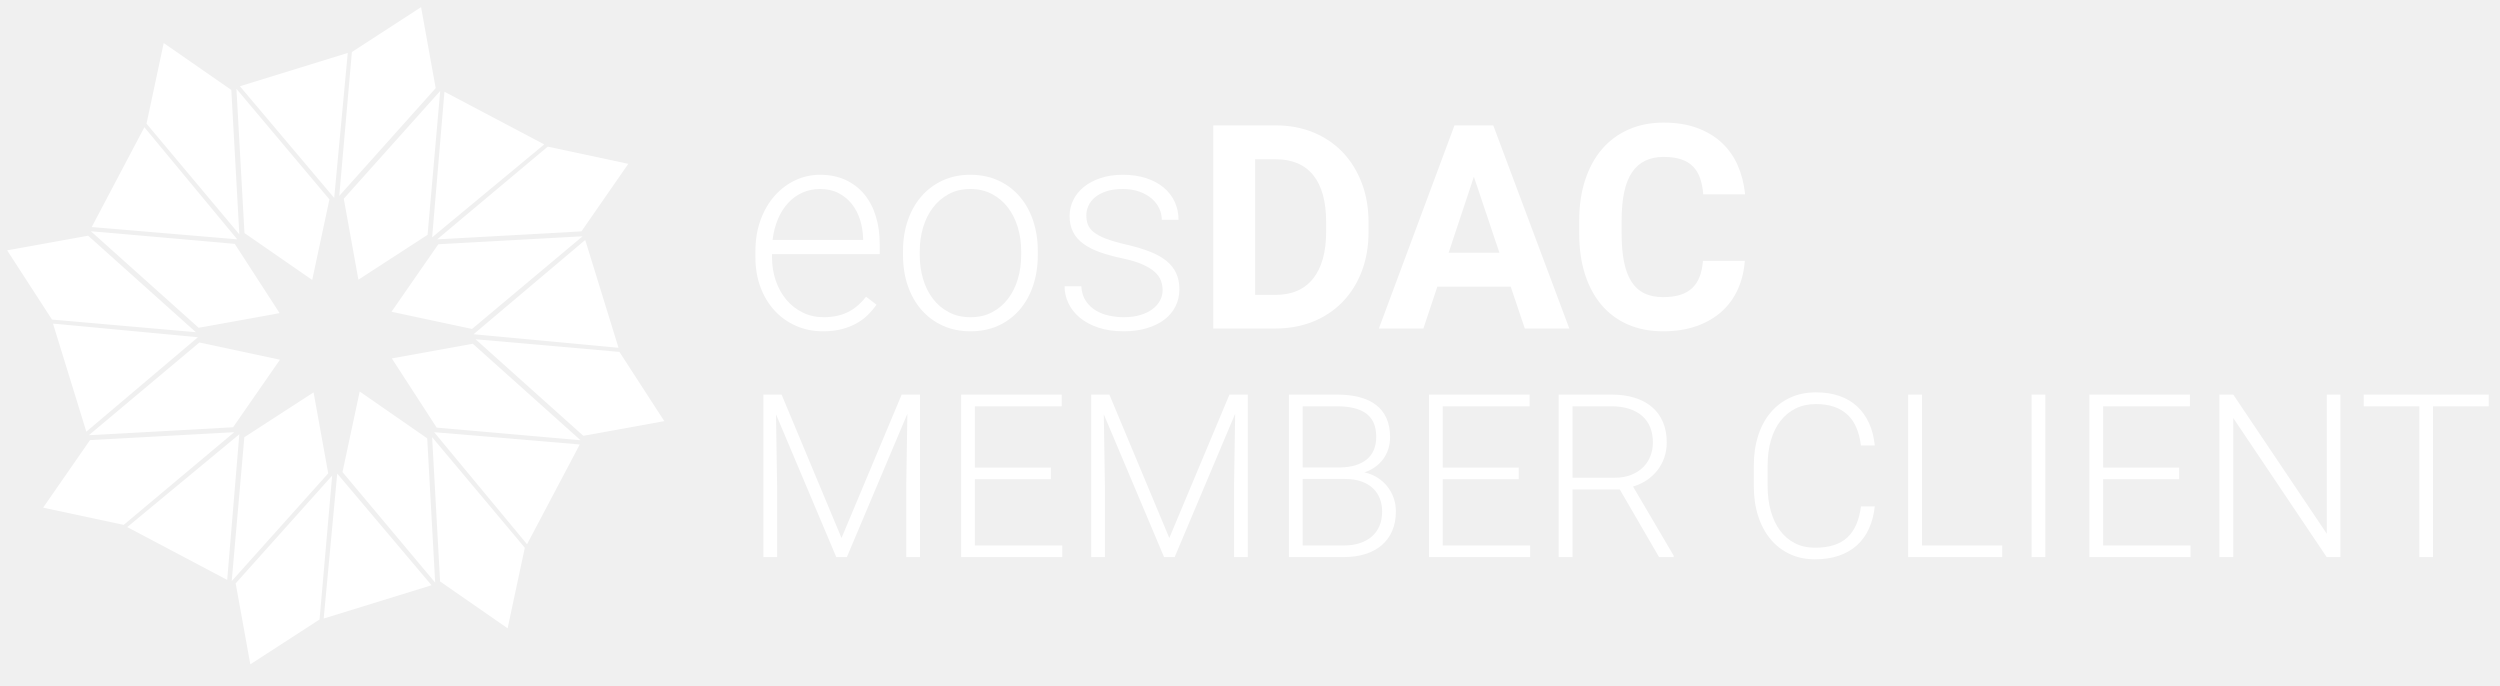
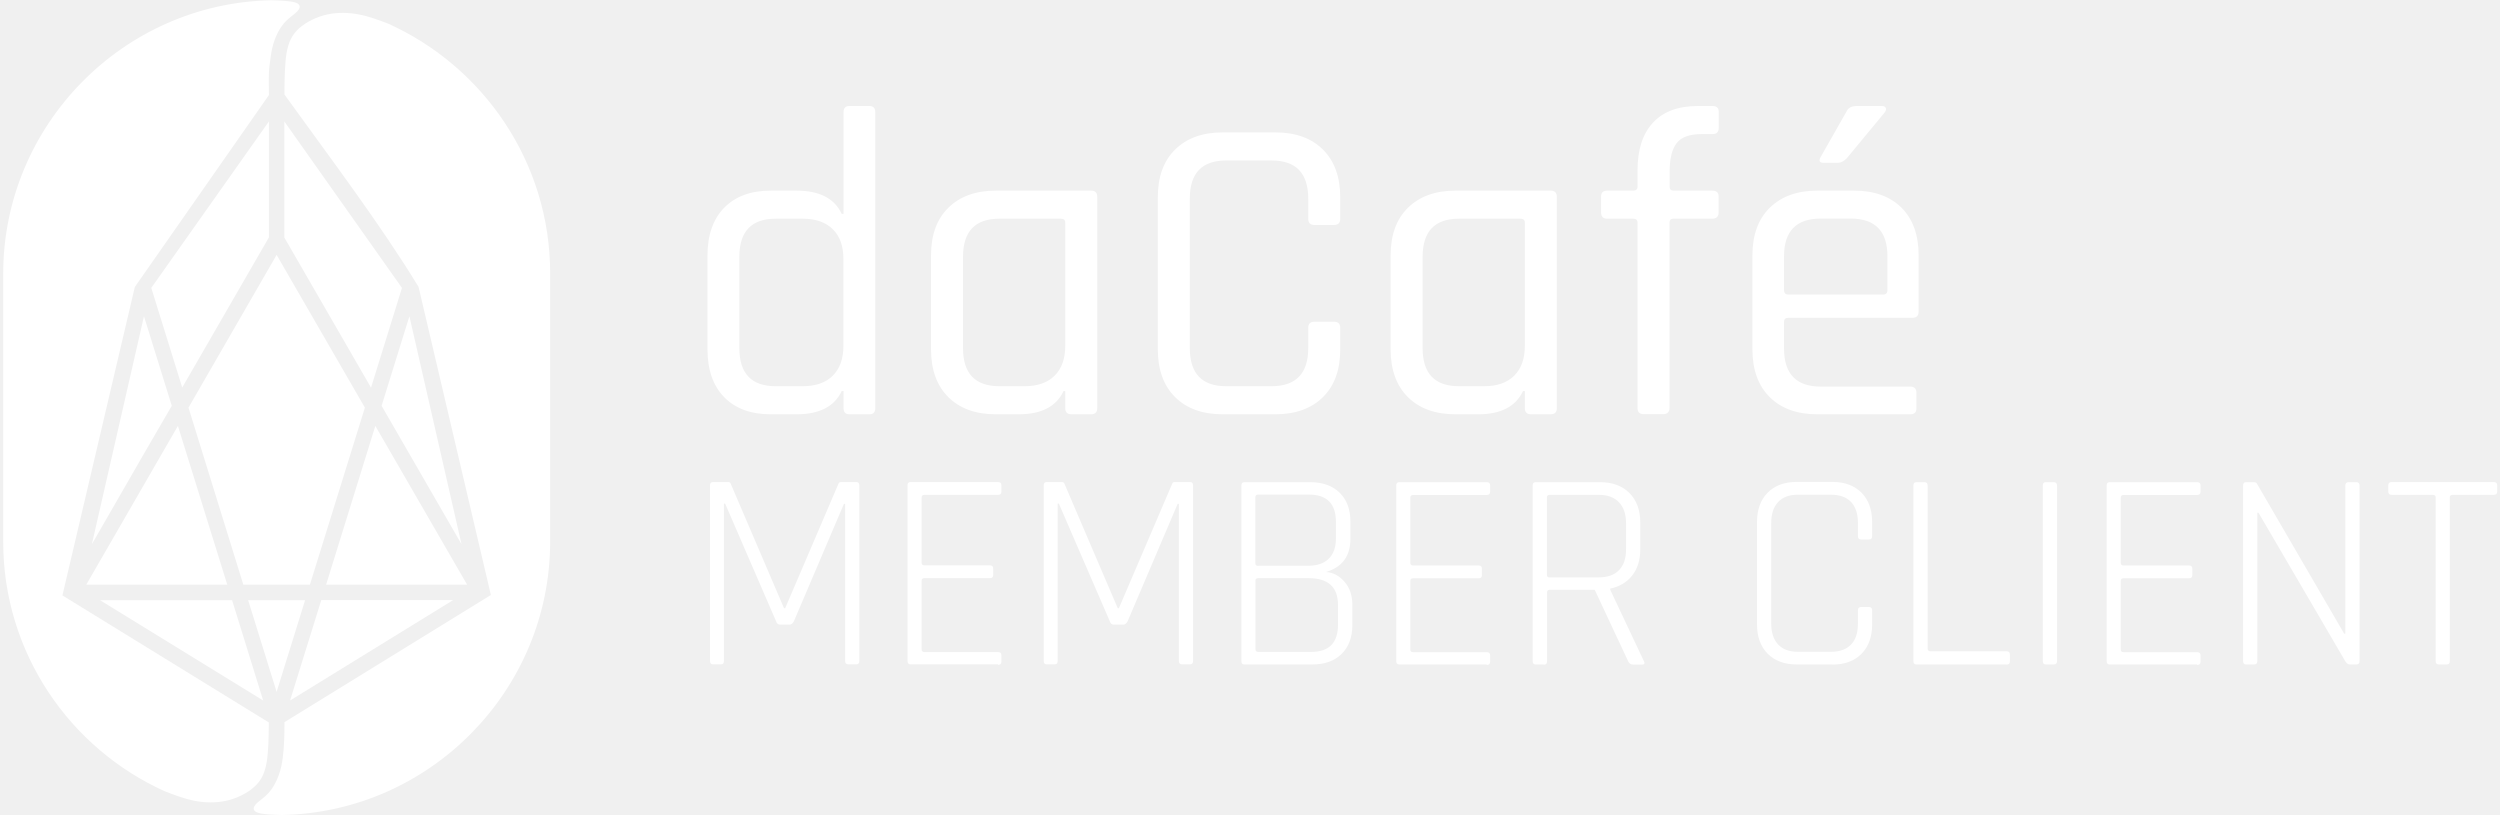
- <svg xmlns="http://www.w3.org/2000/svg" width="100%" height="100%" viewBox="0 0 175 48" version="1.1" xml:space="preserve" style="fill-rule:evenodd;clip-rule:evenodd;stroke-linejoin:round;stroke-miterlimit:1.414;">
-   <rect id="icon-signet-eosdactoolkit-175x48" x="0" y="0" width="175" height="48" style="fill:none;" />
-   <path d="M54.711,27.621l4.195,10.039l4.211,-10.039l1.281,0l0,11.375l-0.961,0l0,-4.969l0.079,-5.062l-4.235,10.031l-0.742,0l-4.219,-9.992l0.078,5.023l0,4.969l-0.961,0l0,-11.375l1.274,0Z" style="fill:#fff;fill-rule:nonzero;" />
-   <path d="M73.562,33.543l-5.32,0l0,4.64l6.117,0l0,0.813l-7.078,0l0,-11.375l7.039,0l0,0.82l-6.078,0l0,4.289l5.32,0l0,0.813Z" style="fill:#fff;fill-rule:nonzero;" />
-   <path d="M77.656,27.621l4.196,10.039l4.21,-10.039l1.282,0l0,11.375l-0.961,0l0,-4.969l0.078,-5.062l-4.234,10.031l-0.743,0l-4.218,-9.992l0.078,5.023l0,4.969l-0.961,0l0,-11.375l1.273,0Z" style="fill:#fff;fill-rule:nonzero;" />
-   <path d="M90.227,38.996l0,-11.375l3.359,0c0.578,0 1.096,0.058 1.555,0.176c0.458,0.117 0.847,0.296 1.168,0.539c0.32,0.242 0.566,0.55 0.738,0.925c0.172,0.375 0.258,0.821 0.258,1.336c0,0.292 -0.041,0.567 -0.121,0.825c-0.081,0.257 -0.2,0.493 -0.356,0.707c-0.156,0.213 -0.345,0.399 -0.566,0.558c-0.222,0.159 -0.473,0.285 -0.754,0.379c0.333,0.073 0.635,0.194 0.906,0.363c0.271,0.17 0.503,0.375 0.695,0.618c0.193,0.242 0.342,0.511 0.446,0.808c0.104,0.297 0.156,0.61 0.156,0.938c0,0.521 -0.087,0.98 -0.262,1.379c-0.174,0.398 -0.422,0.733 -0.742,1.004c-0.32,0.27 -0.704,0.475 -1.152,0.613c-0.448,0.138 -0.943,0.207 -1.485,0.207l-3.843,0Zm0.96,-5.469l0,4.656l2.883,0c0.417,0 0.791,-0.054 1.121,-0.164c0.331,-0.109 0.612,-0.265 0.844,-0.468c0.232,-0.204 0.409,-0.452 0.531,-0.747c0.123,-0.294 0.184,-0.626 0.184,-0.996c0,-0.317 -0.052,-0.616 -0.156,-0.894c-0.104,-0.279 -0.265,-0.521 -0.481,-0.727c-0.216,-0.206 -0.487,-0.367 -0.812,-0.484c-0.326,-0.117 -0.71,-0.176 -1.153,-0.176l-2.961,0Zm0,-0.805l2.625,0c0.803,-0.015 1.424,-0.204 1.864,-0.566c0.44,-0.362 0.66,-0.889 0.66,-1.582c0,-0.729 -0.228,-1.267 -0.684,-1.613c-0.455,-0.347 -1.144,-0.52 -2.066,-0.52l-2.399,0l0,4.281Z" style="fill:#fff;fill-rule:nonzero;" />
-   <path d="M106.312,33.543l-5.32,0l0,4.64l6.117,0l0,0.813l-7.078,0l0,-11.375l7.039,0l0,0.82l-6.078,0l0,4.289l5.32,0l0,0.813Z" style="fill:#fff;fill-rule:nonzero;" />
-   <path d="M113.383,34.261l-3.305,0l0,4.735l-0.969,0l0,-11.375l3.696,0c0.593,0 1.129,0.073 1.605,0.219c0.477,0.145 0.883,0.36 1.219,0.644c0.336,0.284 0.594,0.634 0.773,1.051c0.18,0.417 0.27,0.896 0.27,1.437c0,0.375 -0.057,0.728 -0.172,1.059c-0.115,0.331 -0.276,0.629 -0.484,0.895c-0.209,0.265 -0.457,0.494 -0.746,0.687c-0.29,0.193 -0.609,0.341 -0.958,0.445l2.844,4.836l0,0.102l-1.023,0l-2.75,-4.735Zm-3.305,-0.82l2.945,0c0.443,0 0.832,-0.068 1.168,-0.203c0.336,-0.135 0.616,-0.316 0.84,-0.543c0.224,-0.227 0.392,-0.49 0.504,-0.789c0.112,-0.3 0.168,-0.611 0.168,-0.934c0,-0.39 -0.062,-0.742 -0.187,-1.054c-0.125,-0.313 -0.312,-0.578 -0.559,-0.797c-0.247,-0.219 -0.551,-0.387 -0.91,-0.504c-0.36,-0.117 -0.774,-0.176 -1.242,-0.176l-2.727,0l0,5Z" style="fill:#fff;fill-rule:nonzero;" />
-   <path d="M131.234,35.449c-0.062,0.578 -0.198,1.096 -0.406,1.555c-0.208,0.458 -0.488,0.846 -0.84,1.164c-0.351,0.317 -0.773,0.561 -1.265,0.73c-0.493,0.169 -1.051,0.254 -1.676,0.254c-0.646,0 -1.232,-0.122 -1.758,-0.367c-0.526,-0.245 -0.977,-0.593 -1.352,-1.043c-0.375,-0.451 -0.664,-0.991 -0.867,-1.621c-0.203,-0.63 -0.304,-1.328 -0.304,-2.094l0,-1.43c0,-0.765 0.101,-1.464 0.304,-2.097c0.203,-0.633 0.494,-1.173 0.871,-1.621c0.378,-0.448 0.835,-0.796 1.371,-1.043c0.537,-0.248 1.139,-0.371 1.805,-0.371c0.604,0 1.149,0.083 1.633,0.25c0.484,0.166 0.9,0.41 1.246,0.73c0.346,0.32 0.625,0.711 0.836,1.172c0.211,0.461 0.345,0.983 0.402,1.566l-0.968,0c-0.058,-0.458 -0.162,-0.868 -0.313,-1.23c-0.151,-0.362 -0.355,-0.666 -0.613,-0.91c-0.258,-0.245 -0.57,-0.433 -0.938,-0.563c-0.367,-0.13 -0.795,-0.195 -1.285,-0.195c-0.531,0 -1.005,0.103 -1.422,0.308c-0.416,0.206 -0.771,0.497 -1.062,0.872c-0.292,0.375 -0.515,0.826 -0.668,1.355c-0.154,0.529 -0.231,1.116 -0.231,1.762l0,1.445c0,0.625 0.073,1.202 0.219,1.731c0.146,0.528 0.359,0.984 0.641,1.367c0.281,0.383 0.627,0.681 1.039,0.894c0.411,0.214 0.883,0.321 1.414,0.321c1.005,0 1.763,-0.241 2.273,-0.723c0.511,-0.482 0.826,-1.205 0.946,-2.168l0.968,0Z" style="fill:#fff;fill-rule:nonzero;" />
-   <path d="M134.539,38.183l5.617,0l0,0.813l-6.586,0l0,-11.375l0.969,0l0,10.562Z" style="fill:#fff;fill-rule:nonzero;" />
-   <rect x="142.211" y="27.621" width="0.961" height="11.375" style="fill:#fff;fill-rule:nonzero;" />
-   <path d="M152.539,33.543l-5.32,0l0,4.64l6.117,0l0,0.813l-7.078,0l0,-11.375l7.039,0l0,0.82l-6.078,0l0,4.289l5.32,0l0,0.813Z" style="fill:#fff;fill-rule:nonzero;" />
-   <path d="M163.828,38.996l-0.961,0l-6.539,-9.735l0,9.735l-0.969,0l0,-11.375l0.969,0l6.547,9.742l0,-9.742l0.953,0l0,11.375Z" style="fill:#fff;fill-rule:nonzero;" />
-   <path d="M174.211,28.441l-3.899,0l0,10.555l-0.96,0l0,-10.555l-3.891,0l0,-0.82l8.75,0l0,0.82Z" style="fill:#fff;fill-rule:nonzero;" />
-   <path d="M57.615,23.191c-0.69,0 -1.325,-0.128 -1.904,-0.386c-0.579,-0.257 -1.079,-0.615 -1.499,-1.074c-0.42,-0.459 -0.747,-1.004 -0.982,-1.636c-0.234,-0.631 -0.351,-1.324 -0.351,-2.08l0,-0.42c0,-0.813 0.122,-1.551 0.366,-2.211c0.244,-0.661 0.575,-1.224 0.991,-1.69c0.417,-0.465 0.897,-0.825 1.441,-1.079c0.543,-0.254 1.118,-0.381 1.723,-0.381c0.671,0 1.267,0.121 1.787,0.361c0.521,0.241 0.959,0.577 1.314,1.006c0.355,0.43 0.623,0.941 0.806,1.533c0.182,0.593 0.273,1.241 0.273,1.944l0,0.713l-7.539,0l0,0.224c0,0.58 0.088,1.125 0.264,1.636c0.175,0.511 0.423,0.955 0.742,1.333c0.319,0.378 0.7,0.676 1.142,0.894c0.443,0.218 0.935,0.327 1.475,0.327c0.625,0 1.177,-0.114 1.655,-0.342c0.479,-0.228 0.913,-0.592 1.304,-1.094l0.732,0.557c-0.175,0.254 -0.379,0.495 -0.61,0.723c-0.231,0.227 -0.5,0.426 -0.806,0.595c-0.306,0.17 -0.651,0.303 -1.035,0.401c-0.384,0.097 -0.814,0.146 -1.289,0.146Zm-0.215,-9.961c-0.442,0 -0.852,0.085 -1.23,0.254c-0.378,0.169 -0.711,0.41 -1.001,0.723c-0.29,0.312 -0.527,0.688 -0.713,1.128c-0.185,0.439 -0.311,0.926 -0.376,1.46l6.338,0l0,-0.127c-0.013,-0.443 -0.085,-0.871 -0.215,-1.284c-0.13,-0.414 -0.321,-0.78 -0.571,-1.099c-0.251,-0.319 -0.562,-0.575 -0.933,-0.767c-0.371,-0.192 -0.804,-0.288 -1.299,-0.288Z" style="fill:#fff;fill-rule:nonzero;" />
-   <path d="M63.211,17.556c0,-0.768 0.112,-1.477 0.337,-2.129c0.224,-0.651 0.542,-1.212 0.952,-1.684c0.41,-0.472 0.905,-0.842 1.484,-1.109c0.58,-0.266 1.224,-0.4 1.934,-0.4c0.723,0 1.375,0.134 1.958,0.4c0.583,0.267 1.079,0.637 1.489,1.109c0.41,0.472 0.726,1.033 0.947,1.684c0.222,0.652 0.333,1.361 0.333,2.129l0,0.323c0,0.768 -0.111,1.477 -0.333,2.129c-0.221,0.651 -0.537,1.212 -0.947,1.684c-0.41,0.472 -0.905,0.84 -1.484,1.104c-0.58,0.263 -1.227,0.395 -1.944,0.395c-0.716,0 -1.363,-0.132 -1.943,-0.395c-0.579,-0.264 -1.076,-0.632 -1.489,-1.104c-0.414,-0.472 -0.733,-1.033 -0.957,-1.684c-0.225,-0.652 -0.337,-1.361 -0.337,-2.129l0,-0.323Zm1.172,0.323c0,0.579 0.078,1.131 0.234,1.655c0.156,0.524 0.384,0.983 0.684,1.377c0.299,0.394 0.67,0.708 1.113,0.942c0.443,0.235 0.951,0.352 1.523,0.352c0.573,0 1.08,-0.117 1.519,-0.352c0.44,-0.234 0.809,-0.548 1.108,-0.942c0.3,-0.394 0.528,-0.853 0.684,-1.377c0.156,-0.524 0.234,-1.076 0.234,-1.655l0,-0.323c0,-0.566 -0.078,-1.111 -0.234,-1.635c-0.156,-0.524 -0.384,-0.985 -0.684,-1.382c-0.299,-0.397 -0.672,-0.715 -1.118,-0.952c-0.446,-0.238 -0.955,-0.357 -1.528,-0.357c-0.566,0 -1.069,0.119 -1.509,0.357c-0.439,0.237 -0.809,0.555 -1.108,0.952c-0.3,0.397 -0.528,0.858 -0.684,1.382c-0.156,0.524 -0.234,1.069 -0.234,1.635l0,0.323Z" style="fill:#fff;fill-rule:nonzero;" />
-   <path d="M81.385,20.31c0,-0.215 -0.038,-0.429 -0.113,-0.644c-0.074,-0.215 -0.214,-0.419 -0.419,-0.611c-0.206,-0.192 -0.492,-0.371 -0.86,-0.537c-0.368,-0.166 -0.845,-0.311 -1.431,-0.434c-0.585,-0.124 -1.108,-0.267 -1.567,-0.43c-0.459,-0.163 -0.846,-0.36 -1.162,-0.591c-0.316,-0.231 -0.555,-0.506 -0.718,-0.825c-0.163,-0.319 -0.244,-0.693 -0.244,-1.123c0,-0.391 0.086,-0.762 0.259,-1.113c0.172,-0.352 0.42,-0.658 0.742,-0.918c0.322,-0.261 0.713,-0.467 1.172,-0.62c0.459,-0.153 0.975,-0.23 1.548,-0.23c0.612,0 1.16,0.08 1.645,0.239c0.485,0.16 0.895,0.381 1.231,0.664c0.335,0.284 0.591,0.617 0.766,1.001c0.176,0.385 0.264,0.801 0.264,1.25l-1.172,0c0,-0.273 -0.06,-0.54 -0.18,-0.8c-0.121,-0.261 -0.297,-0.49 -0.528,-0.689c-0.231,-0.198 -0.517,-0.36 -0.859,-0.483c-0.342,-0.124 -0.731,-0.186 -1.167,-0.186c-0.456,0 -0.845,0.056 -1.167,0.166c-0.322,0.111 -0.586,0.254 -0.791,0.43c-0.205,0.176 -0.355,0.373 -0.449,0.591c-0.095,0.218 -0.142,0.438 -0.142,0.659c0,0.234 0.036,0.447 0.107,0.64c0.072,0.192 0.21,0.371 0.415,0.537c0.206,0.166 0.492,0.319 0.86,0.459c0.368,0.14 0.848,0.278 1.44,0.415c0.638,0.149 1.188,0.315 1.651,0.498c0.462,0.182 0.844,0.398 1.147,0.649c0.303,0.251 0.527,0.537 0.674,0.86c0.146,0.322 0.22,0.695 0.22,1.118c0,0.436 -0.092,0.835 -0.274,1.196c-0.182,0.361 -0.443,0.671 -0.781,0.928c-0.339,0.257 -0.749,0.457 -1.231,0.6c-0.481,0.144 -1.018,0.215 -1.611,0.215c-0.67,0 -1.263,-0.086 -1.777,-0.259c-0.515,-0.172 -0.947,-0.405 -1.299,-0.698c-0.352,-0.293 -0.617,-0.63 -0.796,-1.011c-0.179,-0.381 -0.268,-0.776 -0.268,-1.186l1.171,0c0.026,0.417 0.134,0.763 0.323,1.04c0.188,0.277 0.423,0.498 0.703,0.664c0.28,0.166 0.591,0.285 0.932,0.356c0.342,0.072 0.679,0.108 1.011,0.108c0.443,0 0.833,-0.052 1.172,-0.156c0.339,-0.105 0.623,-0.245 0.855,-0.42c0.231,-0.176 0.405,-0.378 0.522,-0.606c0.117,-0.228 0.176,-0.465 0.176,-0.713Z" style="fill:#fff;fill-rule:nonzero;" />
-   <path d="M84.93,22.996l0,-14.219l4.375,0c0.957,0 1.834,0.164 2.632,0.493c0.797,0.329 1.481,0.791 2.05,1.387c0.57,0.596 1.014,1.31 1.333,2.144c0.319,0.833 0.479,1.757 0.479,2.773l0,0.644c0,1.016 -0.158,1.939 -0.474,2.769c-0.316,0.83 -0.762,1.543 -1.338,2.139c-0.576,0.595 -1.264,1.056 -2.065,1.382c-0.801,0.325 -1.683,0.488 -2.647,0.488l-4.345,0Zm2.929,-11.846l0,9.492l1.416,0c1.159,0 2.041,-0.382 2.647,-1.147c0.605,-0.765 0.908,-1.857 0.908,-3.277l0,-0.664c0,-1.445 -0.299,-2.54 -0.898,-3.286c-0.599,-0.745 -1.475,-1.118 -2.627,-1.118l-1.446,0Z" style="fill:#fff;fill-rule:nonzero;" />
-   <path d="M105.75,20.066l-5.137,0l-0.976,2.93l-3.116,0l5.293,-14.219l2.715,0l5.323,14.219l-3.116,0l-0.986,-2.93Zm-4.346,-2.373l3.555,0l-1.787,-5.322l-1.768,5.322Z" style="fill:#fff;fill-rule:nonzero;" />
-   <path d="M122.137,18.259c-0.052,0.723 -0.215,1.387 -0.489,1.993c-0.273,0.605 -0.651,1.124 -1.132,1.557c-0.482,0.433 -1.066,0.772 -1.753,1.016c-0.687,0.244 -1.47,0.366 -2.349,0.366c-0.911,0 -1.73,-0.158 -2.456,-0.474c-0.726,-0.315 -1.341,-0.769 -1.846,-1.362c-0.504,-0.592 -0.892,-1.31 -1.162,-2.153c-0.27,-0.843 -0.405,-1.789 -0.405,-2.837l0,-0.938c0,-1.048 0.14,-1.995 0.42,-2.841c0.28,-0.847 0.675,-1.566 1.186,-2.159c0.511,-0.592 1.132,-1.048 1.861,-1.367c0.729,-0.319 1.543,-0.478 2.441,-0.478c0.886,0 1.668,0.125 2.349,0.376c0.68,0.25 1.258,0.599 1.733,1.045c0.475,0.446 0.847,0.976 1.113,1.591c0.267,0.616 0.437,1.285 0.508,2.007l-2.929,0c-0.033,-0.423 -0.106,-0.797 -0.22,-1.123c-0.114,-0.325 -0.278,-0.599 -0.493,-0.82c-0.215,-0.221 -0.492,-0.389 -0.83,-0.503c-0.339,-0.114 -0.749,-0.171 -1.231,-0.171c-0.989,0 -1.727,0.36 -2.212,1.079c-0.485,0.72 -0.727,1.835 -0.727,3.345l0,0.957c0,0.736 0.053,1.38 0.161,1.934c0.107,0.553 0.276,1.015 0.508,1.386c0.231,0.371 0.53,0.65 0.898,0.835c0.368,0.186 0.812,0.279 1.333,0.279c0.462,0 0.861,-0.053 1.196,-0.157c0.336,-0.104 0.616,-0.262 0.84,-0.473c0.225,-0.212 0.399,-0.477 0.523,-0.796c0.123,-0.319 0.201,-0.69 0.234,-1.114l2.93,0Z" style="fill:#fff;fill-rule:nonzero;" />
-   <path id="Shape_2" d="M16.55,6.217l0.563,10.099l4.741,3.282l1.206,-5.639l-6.51,-7.742Z" style="fill:#fff;" />
-   <path id="Shape_2_copy" d="M24.064,13.908l1.024,5.669l4.842,-3.141l0.885,-10.072l-6.751,7.544Z" style="fill:#fff;" />
-   <path id="Shape_2_copy_2" d="M30.683,17.097l-3.279,4.727l5.638,1.203l7.738,-6.487l-10.097,0.557Z" style="fill:#fff;" />
-   <path id="Shape_2_copy_3" d="M33.096,24.063l-5.668,1.026l3.139,4.844l10.072,0.884l-7.543,-6.754Z" style="fill:#fff;" />
-   <path id="Shape_2_copy_4" d="M29.905,30.686l-4.726,-3.279l-1.205,5.638l6.488,7.738l-0.557,-10.097Z" style="fill:#fff;" />
-   <path id="Shape_2_copy_5" d="M21.95,27.465l-4.846,3.139l-0.884,10.073l6.755,-7.543l-1.025,-5.669Z" style="fill:#fff;" />
-   <path id="Shape_2_copy_6" d="M13.956,23.976l-7.736,6.487l10.096,-0.555l3.279,-4.727l-5.639,-1.205Z" style="fill:#fff;" />
-   <path id="Shape_2_copy_7" d="M16.434,17.072l-10.073,-0.884l7.543,6.756l5.668,-1.026l-3.138,-4.846Z" style="fill:#fff;" />
-   <path id="Shape_2_copy_15" d="M6.168,16.499l-5.668,1.025l3.139,4.846l10.071,0.885l-7.542,-6.756Z" style="fill:#fff;" />
-   <path id="Shape_2_copy_8" d="M16.192,6.297l-4.732,-3.284l-1.204,5.643l6.497,7.749l-0.561,-10.108Z" style="fill:#fff;" />
-   <path id="Shape_2_copy_9" d="M29.475,0.5l-4.842,3.14l-0.885,10.073l6.75,-7.544l-1.023,-5.669Z" style="fill:#fff;" />
-   <path id="Shape_2_copy_10" d="M38.341,10.265l-7.738,6.487l10.098,-0.556l3.279,-4.726l-5.639,-1.205Z" style="fill:#fff;" />
-   <path id="Shape_2_copy_11" d="M43.361,24.634l-10.072,-0.885l7.542,6.756l5.669,-1.026l-3.139,-4.845Z" style="fill:#fff;" />
-   <path id="Shape_2_copy_12" d="M30.249,30.605l0.557,10.097l4.727,3.279l1.204,-5.638l-6.488,-7.738Z" style="fill:#fff;" />
-   <path id="Shape_2_copy_13" d="M16.497,40.834l1.025,5.669l4.846,-3.139l0.884,-10.073l-6.755,7.543Z" style="fill:#fff;" />
-   <path id="Shape_2_copy_14" d="M6.299,30.808l-3.279,4.727l5.639,1.206l7.738,-6.488l-10.098,0.555Z" style="fill:#fff;" />
-   <path id="Shape_2_copy_16" d="M8.907,36.896l6.997,3.698l0.849,-10.195l-7.846,6.497Z" style="fill:#fff;" />
-   <path id="Shape_2_copy_17" d="M3.71,22.654l2.333,7.563l7.81,-6.609l-10.143,-0.954Z" style="fill:#fff;" />
-   <path id="Shape_2_copy_18" d="M10.106,8.907l-3.686,6.986l10.187,0.861l-6.501,-7.847Z" style="fill:#fff;" />
-   <path id="Shape_2_copy_19" d="M16.794,6.038l6.6,7.818l0.949,-10.149l-7.549,2.331Z" style="fill:#fff;" />
-   <path id="Shape_2_copy_20" d="M31.111,6.421l-0.861,10.191l7.845,-6.504l-6.984,-3.687Z" style="fill:#fff;" />
-   <path id="Shape_2_copy_21" d="M40.965,16.797l-7.817,6.6l10.148,0.948l-2.331,-7.548Z" style="fill:#fff;" />
-   <path id="Shape_2_copy_22" d="M30.39,30.254l6.503,7.844l3.69,-6.984l-10.193,-0.86Z" style="fill:#fff;" />
-   <path id="Shape_2_copy_23" d="M23.606,33.15l-0.948,10.147l7.549,-2.33l-6.601,-7.817Z" style="fill:#fff;" />
-   <g id="FAB-Normal" />
-   <g id="FAB-Normal1">
-     <g id="Add" />
+ <svg xmlns="http://www.w3.org/2000/svg" xml:space="preserve" width="500px" height="163px" version="1.1" style="shape-rendering:geometricPrecision; text-rendering:geometricPrecision; image-rendering:optimizeQuality; fill-rule:evenodd; clip-rule:evenodd" viewBox="0 0 19098 6242">
+   <defs>
+     <style type="text/css">
+    
+     .fil2 {fill:none}
+     .fil0 {fill:white}
+     .fil1 {fill:white;fill-rule:nonzero}
+    
+   </style>
+   </defs>
+   <g id="Layer_x0020_1">
+     <g id="_2565516094352">
+       <g>
+         <path class="fil0" d="M454 4558l554 -2360 1027 -1470 0 -6c0,-46 -2,-115 0,-163 2,-48 7,-75 13,-120 6,-45 15,-90 30,-131 15,-42 35,-80 56,-109 21,-29 42,-49 67,-69 25,-20 53,-40 64,-60 12,-20 7,-41 -32,-52 -38,-11 -110,-14 -181,-16 -1133,23 -2052,956 -2052,2094l0 2055c0,848 510,1582 1239,1910 73,28 146,56 224,72 79,15 164,18 245,0 82,-18 161,-58 214,-106 54,-48 81,-104 96,-190 14,-86 15,-202 16,-277l0 -27 -1581 -973z" />
+         <path class="fil0" d="M3735 4557l-1581 974c0,43 0,89 -2,134 -2,48 -5,94 -11,139 -6,45 -15,90 -30,131 -15,42 -35,80 -56,110 -21,29 -42,49 -67,69 -25,20 -53,40 -64,60 -12,20 -7,41 32,52 38,12 110,14 181,16 1133,-23 2052,-956 2052,-2094l0 -2055c0,-848 -510,-1582 -1239,-1911 -73,-28 -146,-56 -224,-71 -79,-15 -164,-18 -245,0 -82,18 -161,58 -215,106 -53,48 -81,104 -96,190 -14,86 -15,202 -16,277l0 40c345,479 729,985 1027,1473l554 2360z" />
+         <polygon class="fil0" points="2197,5365 3446,4596 2436,4596 " />
+         <polygon class="fil0" points="2094,5299 2312,4597 1876,4597 " />
+         <polygon class="fil0" points="1991,5365 1753,4597 742,4597 " />
+         <polygon class="fil0" points="636,4478 1716,4478 1338,3262 " />
+         <polygon class="fil0" points="1419,3122 1839,4478 2349,4478 2770,3122 2094,1952 " />
+         <polygon class="fil0" points="2850,3262 2473,4478 3553,4478 " />
+         <polygon class="fil0" points="2898,3108 3510,4168 3111,2422 " />
+         <polygon class="fil0" points="2817,2969 3054,2205 2153,930 2153,1819 " />
+         <polygon class="fil0" points="1371,2968 2035,1818 2035,930 1134,2205 " />
+         <polygon class="fil0" points="1291,3108 1078,2422 679,4168 1075,3480 " />
+       </g>
+       <path class="fil1" d="M6076 3173l-198 0c-152,0 -271,-44 -356,-131 -85,-87 -128,-209 -128,-366l0 -719c0,-157 43,-279 128,-366 85,-87 204,-131 356,-131l198 0c175,0 290,59 346,178l14 0 0 -779c0,-31 15,-47 44,-47l155 0c29,0 44,16 44,47l0 2267c0,31 -15,47 -44,47l-155 0c-29,0 -44,-16 -44,-47l0 -131 -14 0c-56,119 -171,178 -346,178zm359 -524l0 -665c0,-99 -27,-175 -81,-228 -54,-54 -131,-81 -232,-81l-205 0c-186,0 -279,97 -279,292l0 699c0,195 93,292 279,292l205 0c101,0 178,-27 232,-81 54,-54 81,-130 81,-228zm1343 524l-175 0c-155,0 -276,-44 -364,-131 -88,-87 -133,-209 -133,-366l0 -719c0,-157 44,-279 133,-366 88,-87 210,-131 364,-131l729 0c31,0 47,16 47,47l0 1619c0,31 -16,47 -47,47l-151 0c-31,0 -47,-16 -47,-47l0 -131 -13 0c-56,119 -170,178 -343,178zm356 -524l0 -944c0,-20 -11,-30 -34,-30l-470 0c-186,0 -279,97 -279,292l0 699c0,195 93,292 279,292l191 0c101,0 178,-27 232,-81 54,-54 81,-130 81,-228zm1609 524l-403 0c-155,0 -276,-44 -364,-131 -88,-87 -133,-209 -133,-366l0 -1165c0,-157 44,-279 133,-366 88,-87 210,-131 364,-131l403 0c155,0 276,44 364,131 88,87 133,209 133,366l0 165c0,31 -16,47 -47,47l-151 0c-31,0 -47,-16 -47,-47l0 -155c0,-195 -94,-292 -282,-292l-346 0c-186,0 -279,97 -279,292l0 1145c0,195 93,292 279,292l346 0c188,0 282,-97 282,-292l0 -155c0,-31 16,-47 47,-47l151 0c31,0 47,16 47,47l0 165c0,157 -44,279 -133,366 -88,87 -210,131 -364,131zm1555 0l-175 0c-155,0 -276,-44 -364,-131 -88,-87 -133,-209 -133,-366l0 -719c0,-157 44,-279 133,-366 89,-87 210,-131 364,-131l729 0c31,0 47,16 47,47l0 1619c0,31 -16,47 -47,47l-151 0c-31,0 -47,-16 -47,-47l0 -131 -14 0c-56,119 -170,178 -343,178zm356 -524l0 -944c0,-20 -11,-30 -34,-30l-470 0c-186,0 -279,97 -279,292l0 699c0,195 93,292 279,292l191 0c101,0 178,-27 232,-81 54,-54 81,-130 81,-228zm1138 -1189l296 0c34,0 50,15 50,44l0 124c0,31 -17,47 -50,47l-296 0c-20,0 -30,10 -30,30l0 1420c0,31 -17,47 -50,47l-148 0c-31,0 -47,-16 -47,-47l0 -1420c0,-20 -11,-30 -34,-30l-198 0c-31,0 -47,-16 -47,-47l0 -124c0,-29 16,-44 47,-44l198 0c22,0 34,-10 34,-30l0 -124c0,-159 39,-281 118,-366 78,-85 193,-128 343,-128l114 0c31,0 47,15 47,44l0 124c0,31 -16,47 -47,47l-84 0c-92,0 -156,23 -191,69 -36,46 -54,119 -54,220l0 114c0,20 10,30 30,30zm1394 -648l202 0c16,0 26,5 30,14 5,9 2,20 -7,34l-292 353c-22,22 -45,34 -67,34l-111 0c-31,0 -38,-16 -20,-47l195 -343c13,-29 37,-44 71,-44zm420 2361l-712 0c-155,0 -276,-44 -364,-131 -88,-87 -133,-209 -133,-366l0 -719c0,-157 44,-279 133,-366 89,-87 210,-131 364,-131l282 0c154,0 275,44 363,131 87,87 131,209 131,366l0 427c0,34 -16,50 -47,50l-950 0c-22,0 -34,10 -34,30l0 205c0,195 94,292 282,292l685 0c31,0 47,16 47,47l0 121c0,29 -16,44 -47,44zm-934 -917l725 0c22,0 34,-11 34,-34l0 -259c0,-193 -94,-289 -282,-289l-228 0c-188,0 -282,96 -282,289l0 259c0,22 11,34 34,34z" />
+       <path class="fil1" d="M6418 3692l117 0c15,0 22,9 22,26l0 1344c0,17 -7,26 -22,26l-63 0c-16,0 -24,-9 -24,-26l0 -1203 -9 0 -384 901c-9,16 -20,24 -33,24l-72 0c-14,0 -25,-8 -30,-24l-391 -903 -9 0 0 1205c0,17 -7,26 -22,26l-63 0c-14,0 -22,-9 -22,-26l0 -1344c0,-17 7,-26 22,-26l117 0c10,0 17,4 20,13l408 953 9 0 408 -953c3,-9 9,-13 20,-13zm1201 1396l-671 0c-15,0 -22,-9 -22,-26l0 -1344c0,-17 7,-26 22,-26l671 0c17,0 26,8 26,24l0 50c0,16 -9,24 -26,24l-563 0c-15,0 -22,7 -22,20l0 500c0,13 7,20 22,20l502 0c16,0 24,8 24,24l0 50c0,16 -8,24 -24,24l-502 0c-15,0 -22,7 -22,20l0 526c0,13 7,20 22,20l563 0c17,0 26,8 26,24l0 50c0,16 -9,24 -26,24zm1355 -1396l117 0c15,0 22,9 22,26l0 1344c0,17 -7,26 -22,26l-63 0c-16,0 -24,-9 -24,-26l0 -1203 -9 0 -384 901c-9,16 -20,24 -33,24l-72 0c-15,0 -25,-8 -30,-24l-391 -903 -9 0 0 1205c0,17 -7,26 -22,26l-63 0c-15,0 -22,-9 -22,-26l0 -1344c0,-17 7,-26 22,-26l117 0c10,0 17,4 20,13l408 953 9 0 408 -953c3,-9 9,-13 20,-13zm639 1301l404 0c138,0 206,-70 206,-209l0 -150c0,-138 -75,-206 -226,-206l-384 0c-15,0 -22,6 -22,17l0 528c0,13 7,20 22,20zm0 -660l382 0c68,0 121,-18 157,-54 37,-36 55,-88 55,-154l0 -128c0,-139 -69,-209 -206,-209l-389 0c-15,0 -22,7 -22,20l0 506c0,13 7,20 22,20zm-130 730l0 -1344c0,-17 7,-26 22,-26l506 0c94,0 169,27 224,80 55,54 83,127 83,222l0 132c0,132 -62,216 -187,254 54,3 101,28 141,74 41,46 61,106 61,180l0 152c0,94 -28,168 -83,222 -55,54 -130,80 -224,80l-521 0c-15,0 -22,-9 -22,-26zm1879 26l-671 0c-14,0 -22,-9 -22,-26l0 -1344c0,-17 7,-26 22,-26l671 0c17,0 26,8 26,24l0 50c0,16 -9,24 -26,24l-563 0c-15,0 -22,7 -22,20l0 500c0,13 7,20 22,20l502 0c16,0 24,8 24,24l0 50c0,16 -8,24 -24,24l-502 0c-15,0 -22,7 -22,20l0 526c0,13 7,20 22,20l563 0c17,0 26,8 26,24l0 50c0,16 -9,24 -26,24zm437 0l-63 0c-15,0 -22,-9 -22,-26l0 -1344c0,-17 7,-26 22,-26l495 0c94,0 169,28 224,83 55,55 83,130 83,226l0 206c0,81 -21,148 -62,200 -41,52 -97,85 -168,100l0 9 258 547c9,17 4,26 -15,26l-67 0c-19,0 -32,-9 -39,-26l-256 -547 -343 0c-15,0 -22,7 -22,20l0 528c0,17 -8,26 -24,26zm46 -667l376 0c67,0 118,-18 154,-55 36,-37 54,-89 54,-157l0 -204c0,-68 -18,-121 -54,-159 -36,-38 -88,-57 -154,-57l-376 0c-15,0 -22,7 -22,20l0 593c0,13 7,20 22,20zm2165 667l-274 0c-94,0 -168,-28 -223,-83 -54,-55 -81,-130 -81,-226l0 -780c0,-96 27,-171 81,-226 54,-55 129,-83 223,-83l274 0c94,0 168,28 223,83 54,55 81,130 81,226l0 106c0,17 -8,26 -24,26l-61 0c-16,0 -24,-9 -24,-26l0 -102c0,-69 -18,-123 -53,-160 -36,-37 -87,-55 -153,-55l-254 0c-67,0 -117,19 -152,57 -35,38 -52,91 -52,159l0 771c0,68 17,121 52,159 35,38 85,57 152,57l254 0c67,0 118,-19 153,-55 36,-37 53,-90 53,-160l0 -102c0,-17 8,-26 24,-26l61 0c16,0 24,9 24,26l0 106c0,96 -27,171 -81,226 -54,55 -129,83 -223,83zm1333 0l-691 0c-15,0 -22,-9 -22,-26l0 -1344c0,-17 7,-26 22,-26l63 0c16,0 24,9 24,26l0 1249c0,13 7,20 22,20l582 0c17,0 26,8 26,24l0 54c0,16 -9,24 -26,24zm387 -1370l0 1344c0,17 -8,26 -24,26l-63 0c-15,0 -22,-9 -22,-26l0 -1344c0,-17 7,-26 22,-26l63 0c16,0 24,9 24,26zm1073 1370l-671 0c-15,0 -22,-9 -22,-26l0 -1344c0,-17 7,-26 22,-26l671 0c17,0 26,8 26,24l0 50c0,16 -9,24 -26,24l-563 0c-15,0 -22,7 -22,20l0 500c0,13 7,20 22,20l502 0c16,0 24,8 24,24l0 50c0,16 -8,24 -24,24l-502 0c-15,0 -22,7 -22,20l0 526c0,13 7,20 22,20l563 0c17,0 26,8 26,24l0 50c0,16 -9,24 -26,24zm437 0l-63 0c-15,0 -22,-9 -22,-26l0 -1344c0,-17 7,-26 22,-26l59 0c13,0 22,4 26,13l667 1147 9 0 0 -1134c0,-17 8,-26 24,-26l61 0c16,0 24,9 24,26l0 1344c0,17 -8,26 -24,26l-50 0c-13,0 -25,-8 -35,-24l-665 -1138 -9 0 0 1136c0,17 -8,26 -24,26zm1477 0l-63 0c-16,0 -24,-9 -24,-26l0 -1253c0,-13 -7,-20 -22,-20l-315 0c-17,0 -26,-8 -26,-24l0 -50c0,-16 9,-24 26,-24l782 0c17,0 26,8 26,24l0 50c0,16 -9,24 -26,24l-315 0c-14,0 -22,7 -22,20l0 1253c0,17 -7,26 -22,26z" />
+     </g>
+     <rect id="icon-signet-eosdactoolkit-175x48" class="fil2" width="19098" height="6242" />
  </g>
-   <g id="FAB-Normal2">
-     <g id="Add1" />
-   </g>
-   <g id="FAB-Normal3">
-     <g id="Add2" />
-   </g>
-   <g id="Check" />
</svg>
